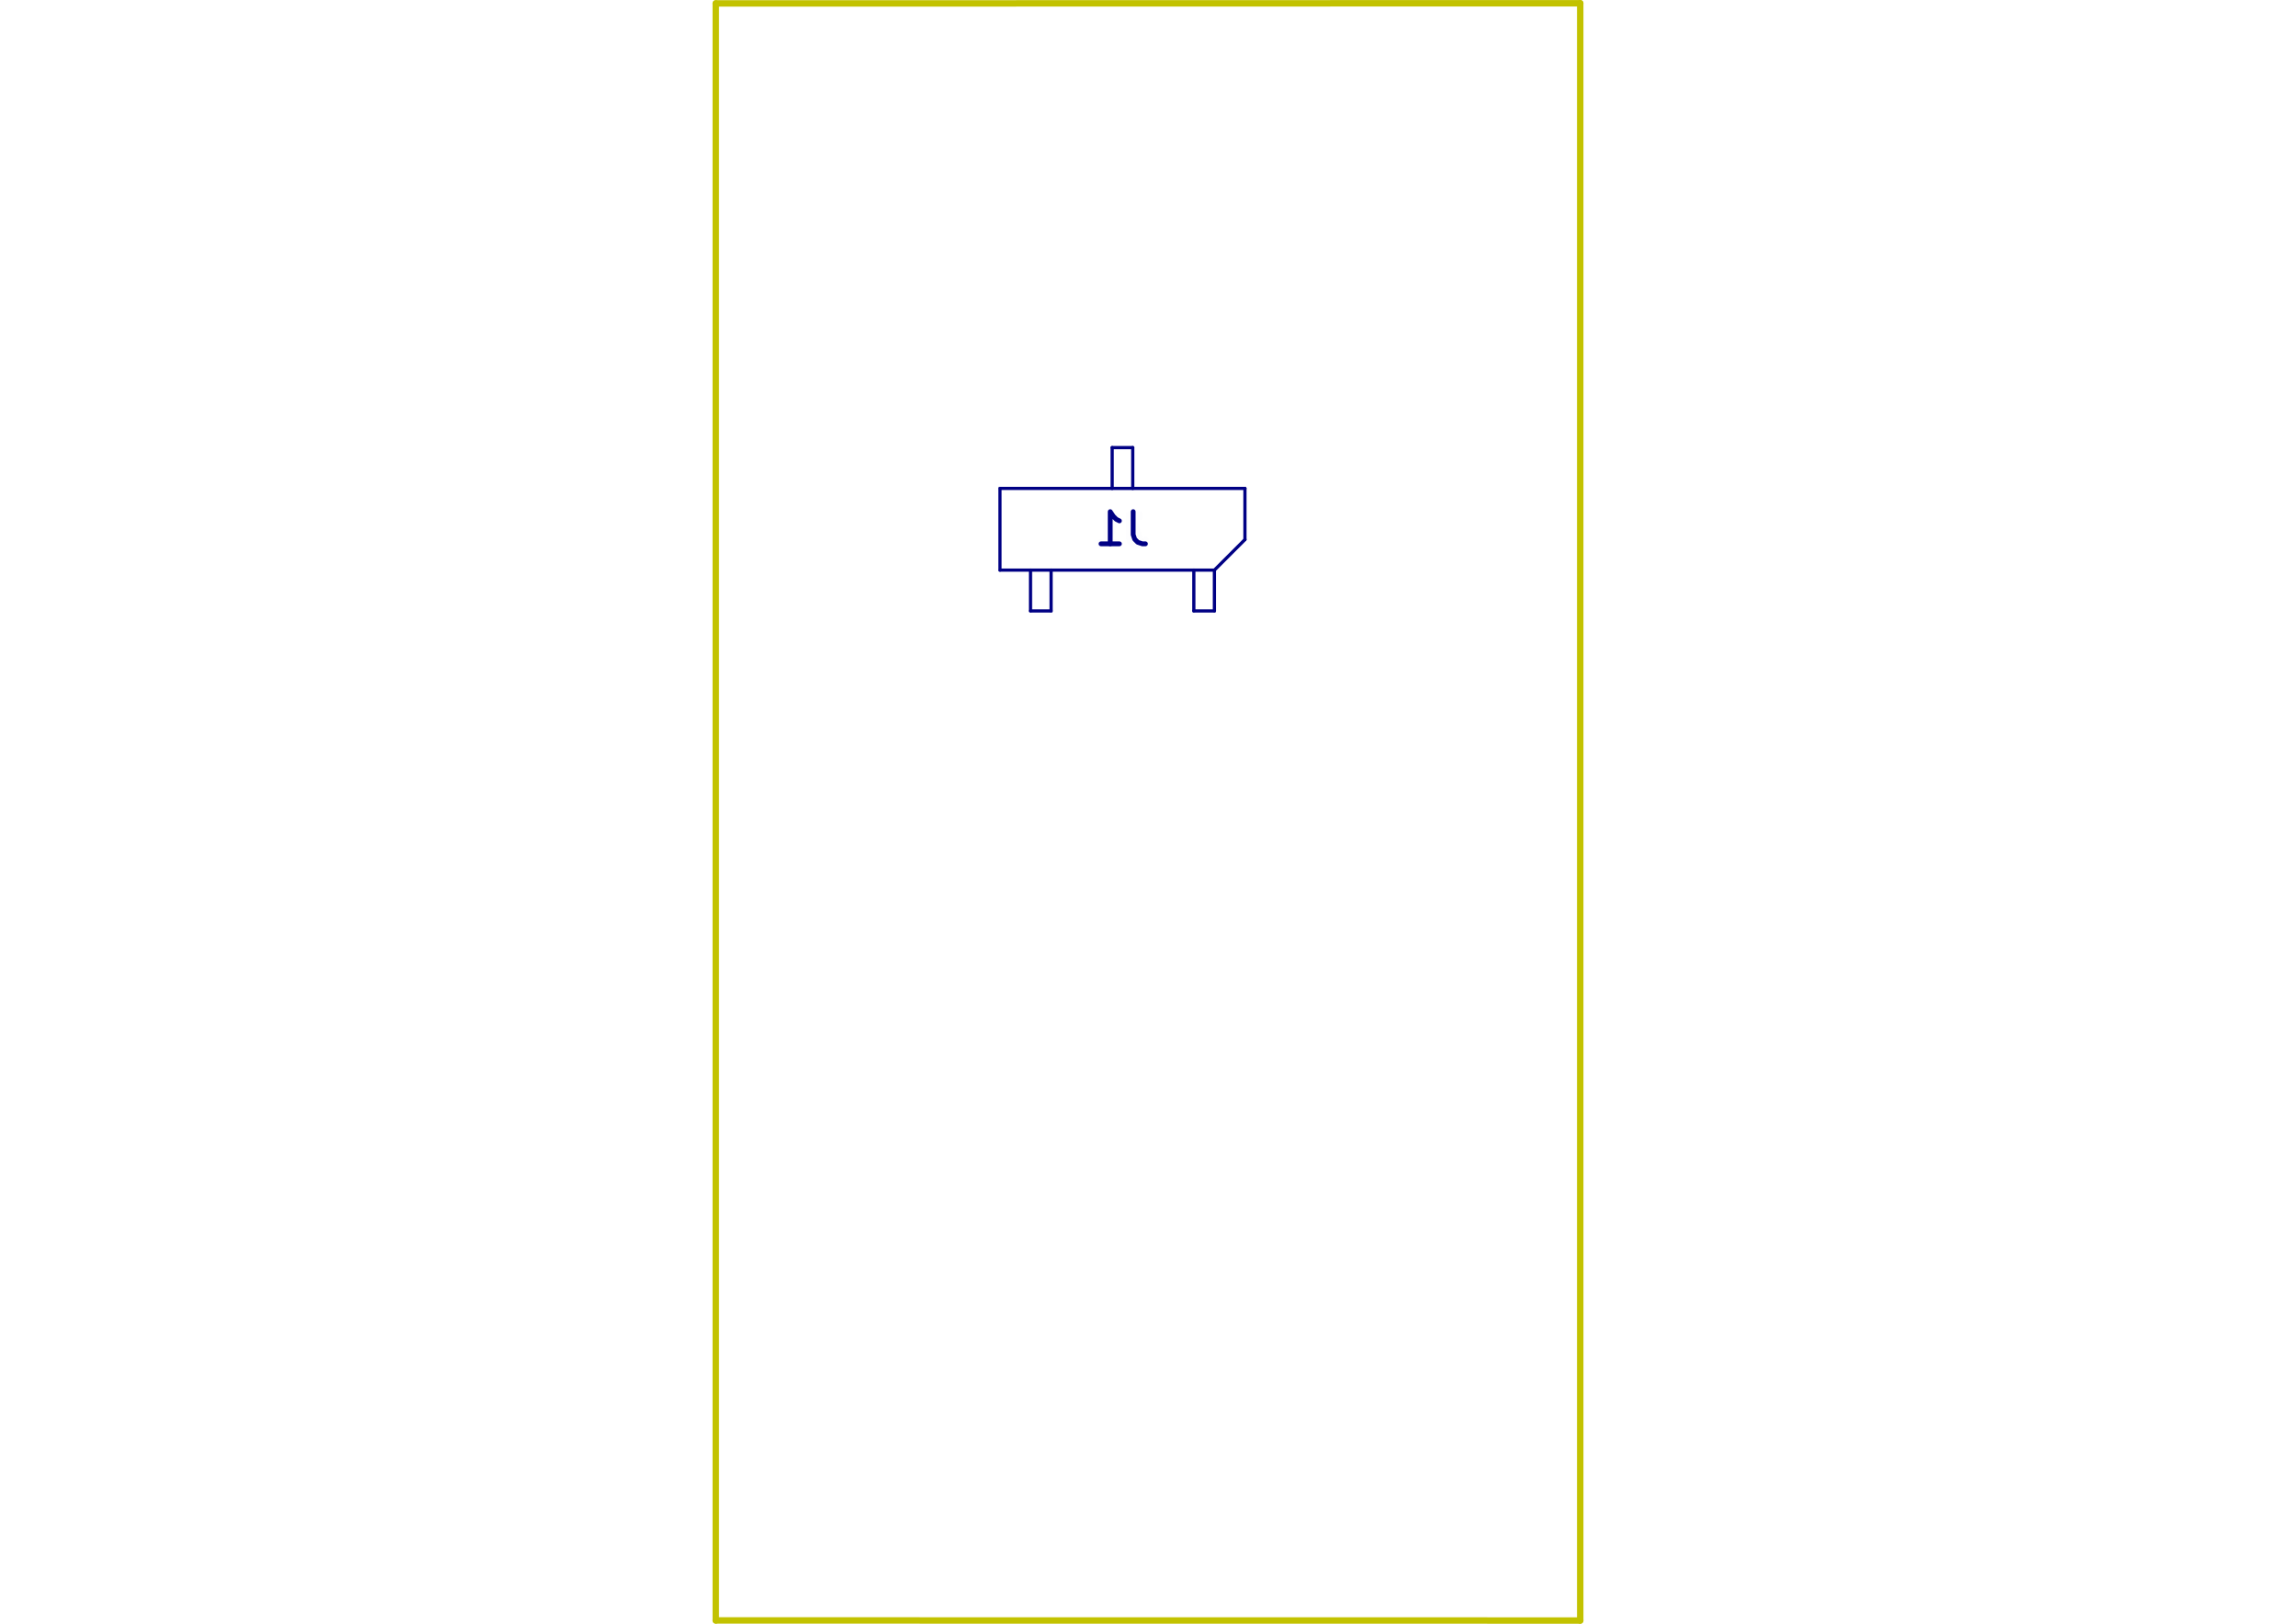
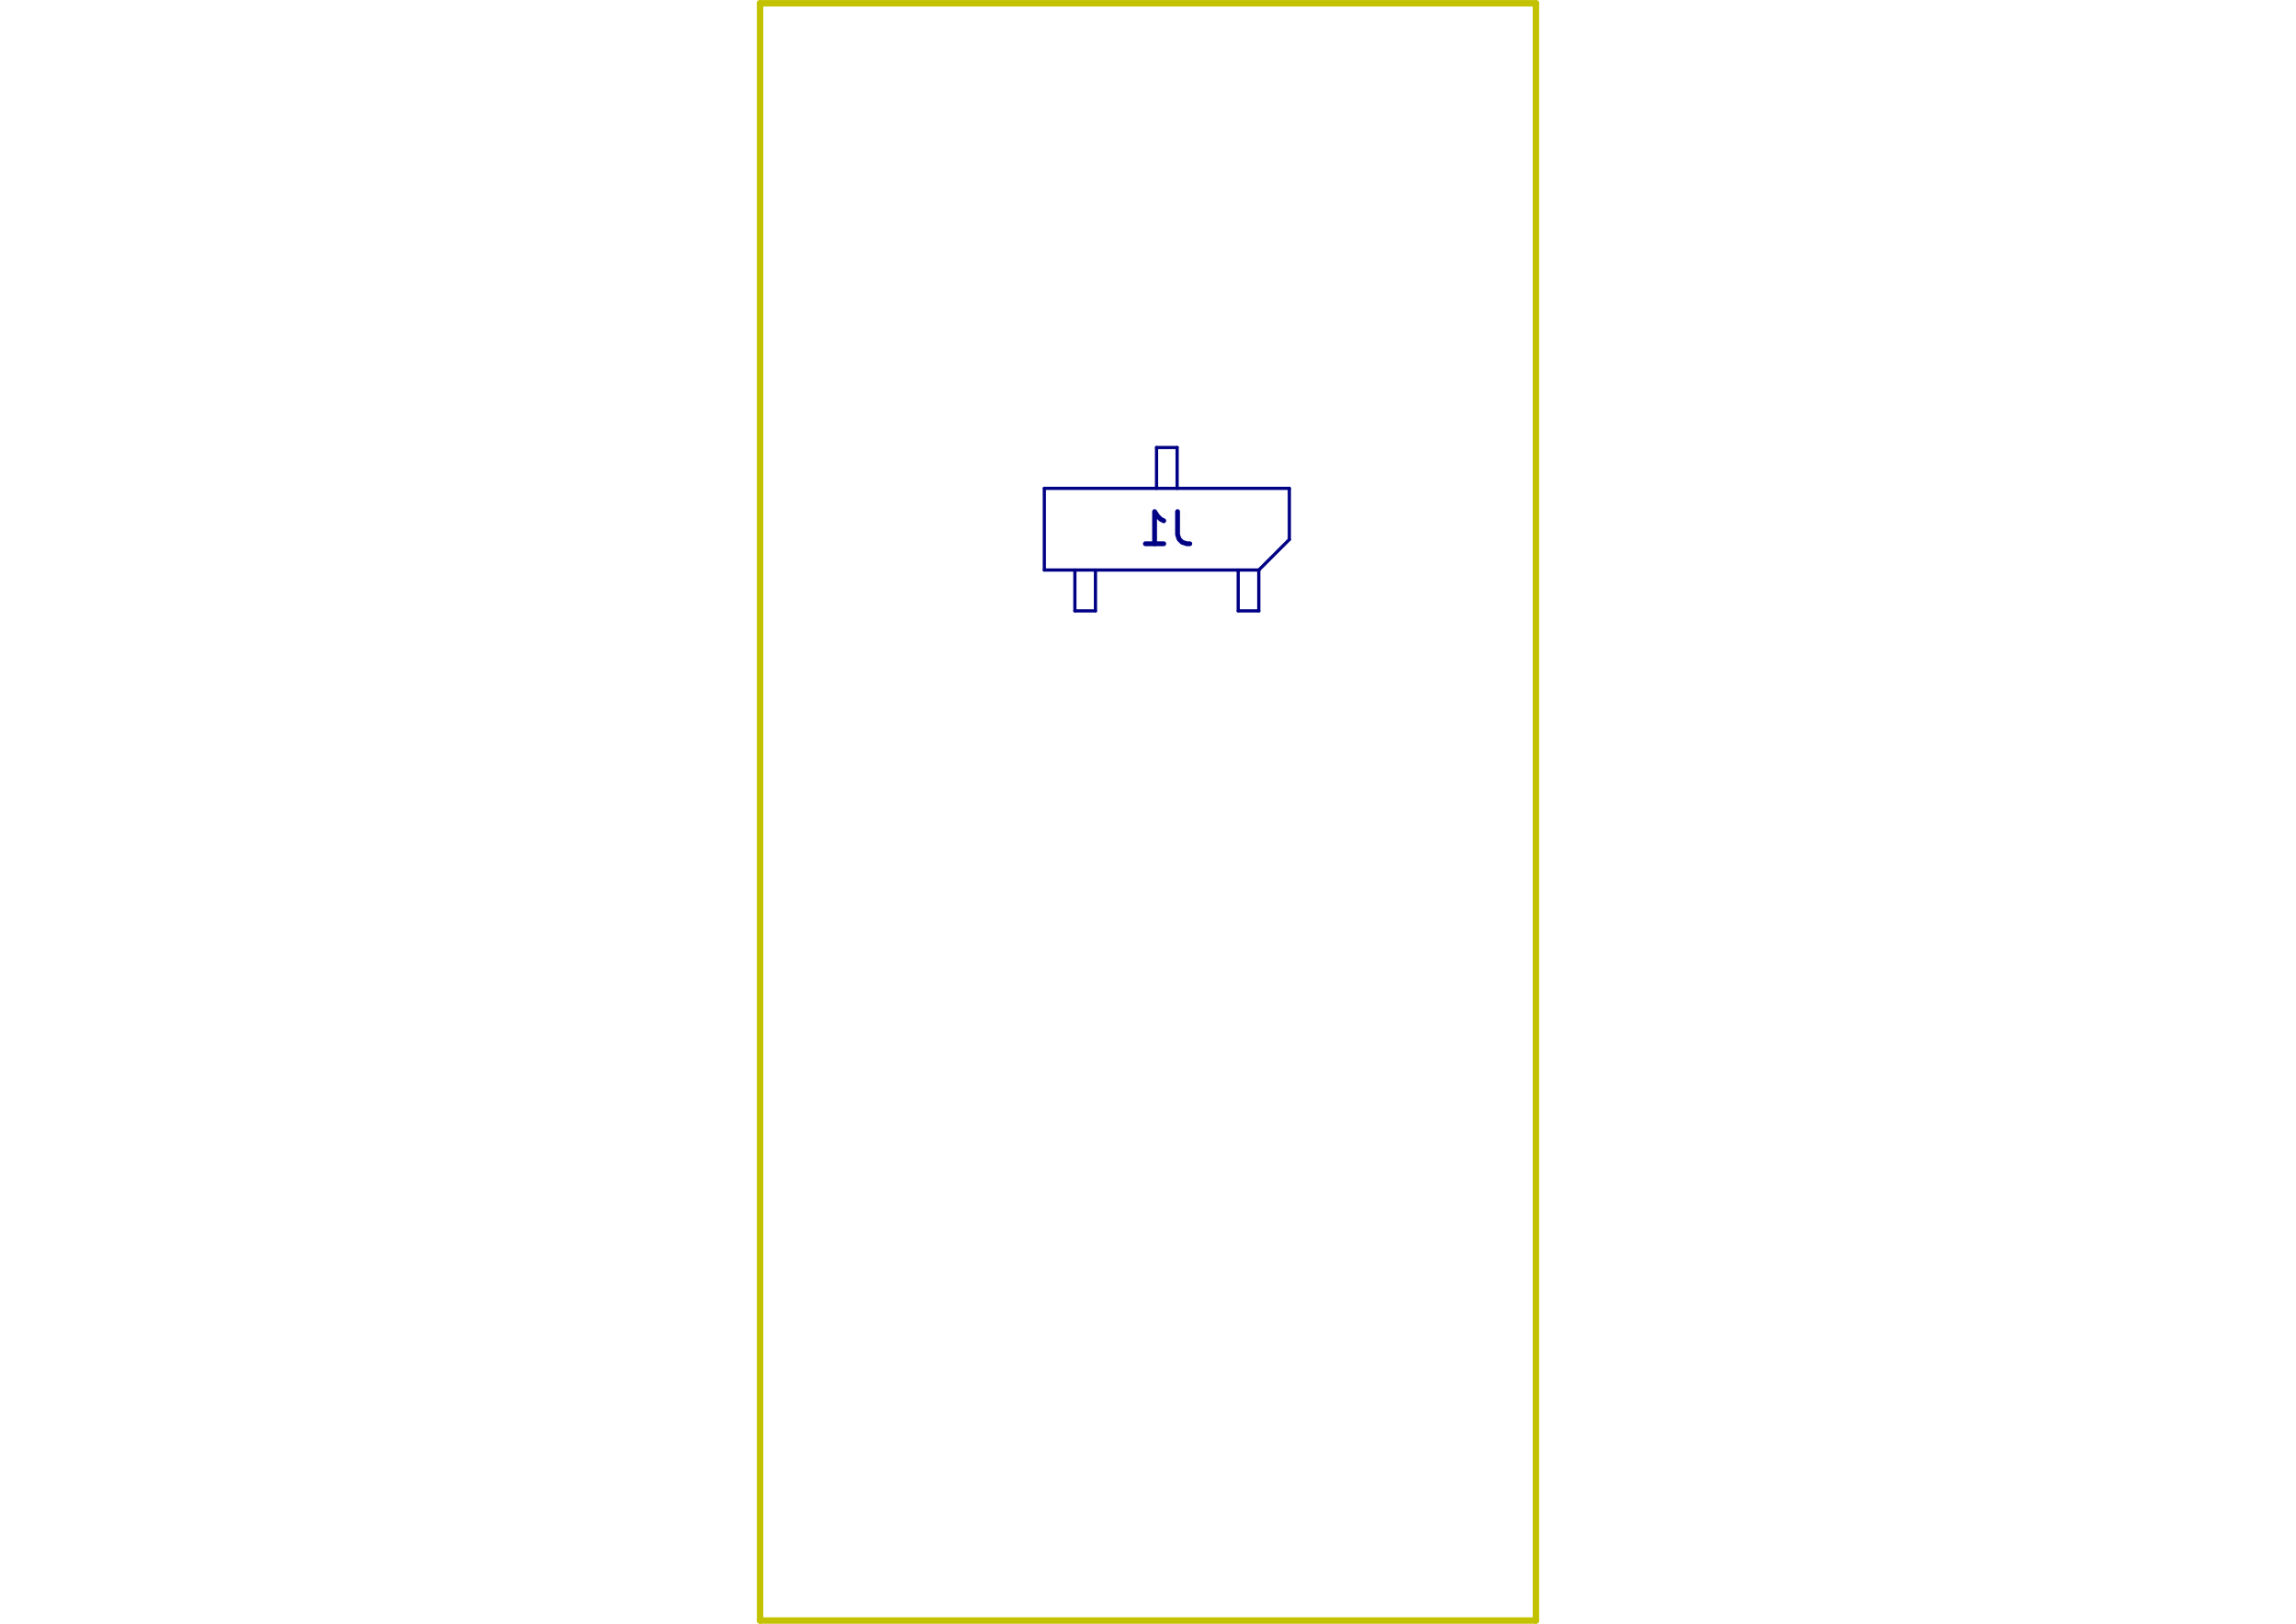
<svg xmlns="http://www.w3.org/2000/svg" version="1.1" width="29.7cm" height="21.001cm" viewBox="0 0 2970022 2100072">
  <g style="fill:#000084; fill-opacity:1;stroke:#000084; stroke-opacity:1; stroke-linecap:round; stroke-linejoin:round;" transform="translate(0 0) scale(1 1)">
</g>
  <g style="fill:#000084; fill-opacity:0.0;  stroke:#000084; stroke-width:0; stroke-opacity:1;  stroke-linecap:round; stroke-linejoin:round;">
</g>
-   <g style="fill:#000084; fill-opacity:0.01;  stroke:#000084; stroke-width:6237.624; stroke-opacity:1;  stroke-linecap:round; stroke-linejoin:round;">
-     <text x="1451968.693" y="705303.339" transform="scale(-1 1) translate(-2903937.386 0)" textLength="71287.099" font-size="55445.531" lengthAdjust="spacingAndGlyphs" text-anchor="middle" opacity="0.01" style="font-family:monospace">J1</text>
+   <g style="fill:#000084; fill-opacity:0.01;  stroke:#000084; stroke-width:6238.612; stroke-opacity:1;  stroke-linecap:round; stroke-linejoin:round;">
+     <text x="1509375.749" y="705201.062" transform="scale(-1 1) translate(-3018751.497 0)" textLength="71298.394" font-size="55454.316" lengthAdjust="spacingAndGlyphs" text-anchor="middle" opacity="0.01" style="font-family:monospace">J1</text>
    <g class="stroked-text">
-       <path d="M1465830 661738 L1465830 691441 L1467810 697382 L1471770 701342 L1477711 703323 L1481671 703323 " />
-       <path d="M1424245 703323 L1448008 703323 " />
-       <path d="M1436127 703323 L1436127 661738 L1440087 667679 L1444047 671639 L1448008 673620 " />
+       <path d="M1523239 661629 L1523239 691337 L1525219 697278 L1529180 701240 L1535122 703220 L1539083 703220 " />
+       <path d="M1481648 703220 L1505414 703220 " />
+       <path d="M1493531 703220 L1493531 661629 L1497492 667571 L1501453 671532 L1505414 673512 " />
    </g>
  </g>
-   <g style="fill:#000084; fill-opacity:0.0;  stroke:#000084; stroke-width:4158.416; stroke-opacity:1;  stroke-linecap:round; stroke-linejoin:round;">
-     <path d="M1570899 737323 L1610404 697818 " />
-     <path d="M1610404 697818 L1610404 631699 " />
-     <path d="M1333038 790135 L1333038 737323 " />
-     <path d="M1570899 737323 L1570899 790135 " />
-     <path d="M1293533 631699 L1293533 737323 " />
-     <path d="M1359651 737323 L1359651 790135 " />
-     <path d="M1610404 631699 L1293533 631699 " />
-     <path d="M1359651 790135 L1333038 790135 " />
-     <path d="M1465275 578887 L1438661 578887 " />
-     <path d="M1293533 737323 L1570899 737323 " />
-     <path d="M1570899 790135 L1544285 790135 " />
-     <path d="M1465275 631699 L1465275 578887 " />
-     <path d="M1544285 790135 L1544285 737323 " />
-     <path d="M1438661 578887 L1438661 631699 " />
+   <g style="fill:#000084; fill-opacity:0.0;  stroke:#000084; stroke-width:4159.075; stroke-opacity:1;  stroke-linecap:round; stroke-linejoin:round;">
+     <path d="M1628325 737225 L1667836 697714 " />
+     <path d="M1667836 697714 L1667836 631585 " />
+     <path d="M1390426 790046 L1390426 737225 " />
+     <path d="M1628325 737225 L1628325 790046 " />
+     <path d="M1350915 631585 L1350915 737225 " />
+     <path d="M1417044 737225 L1417044 790046 " />
+     <path d="M1667836 631585 L1350915 631585 " />
+     <path d="M1417044 790046 L1390426 790046 " />
+     <path d="M1522684 578765 L1496066 578765 " />
+     <path d="M1350915 737225 L1628325 737225 " />
+     <path d="M1628325 790046 L1601707 790046 " />
+     <path d="M1522684 631585 L1522684 578765 " />
+     <path d="M1601707 790046 L1601707 737225 " />
+     <path d="M1496066 578765 L1496066 631585 " />
    <g>
</g>
    <g>
</g>
    <g>
</g>
    <g>
</g>
    <g>
</g>
    <g>
</g>
    <g>
</g>
    <g>
</g>
  </g>
  <g>
    <g>
      <g style="fill:#C2C200; fill-opacity:1;stroke:#C2C200; stroke-opacity:1; stroke-linecap:round; stroke-linejoin:round;" transform="translate(0 0) scale(1 1)">
</g>
      <g style="fill:#C2C200; fill-opacity:0.0;  stroke:#C2C200; stroke-width:0; stroke-opacity:1;  stroke-linecap:round; stroke-linejoin:round;">
</g>
-       <g style="fill:#C2C200; fill-opacity:0.0;  stroke:#C2C200; stroke-width:8316.832; stroke-opacity:1;  stroke-linecap:round; stroke-linejoin:round;">
-         <path d="M2044127 2095877 L2044127 4194 " />
-         <path d="M925894 2095758 L925894 4408 " />
-         <path d="M925894 2095758 L2044127 2095877 " />
-         <path d="M925894 4408 L2044127 4194 " />
+       <g style="fill:#C2C200; fill-opacity:0.0;  stroke:#C2C200; stroke-width:8318.149; stroke-opacity:1;  stroke-linecap:round; stroke-linejoin:round;">
+         <path d="M1986803 2095876 L1986803 4195 " />
+         <path d="M983218 2095876 L983218 4195 " />
+         <path d="M983218 2095876 L1986803 2095876 " />
+         <path d="M983218 4195 L1986803 4195 " />
        <g>
</g>
        <g>
</g>
        <g>
</g>
        <g>
</g>
        <g>
</g>
        <g>
</g>
        <g>
</g>
        <g>
</g>
      </g>
    </g>
  </g>
</svg>
